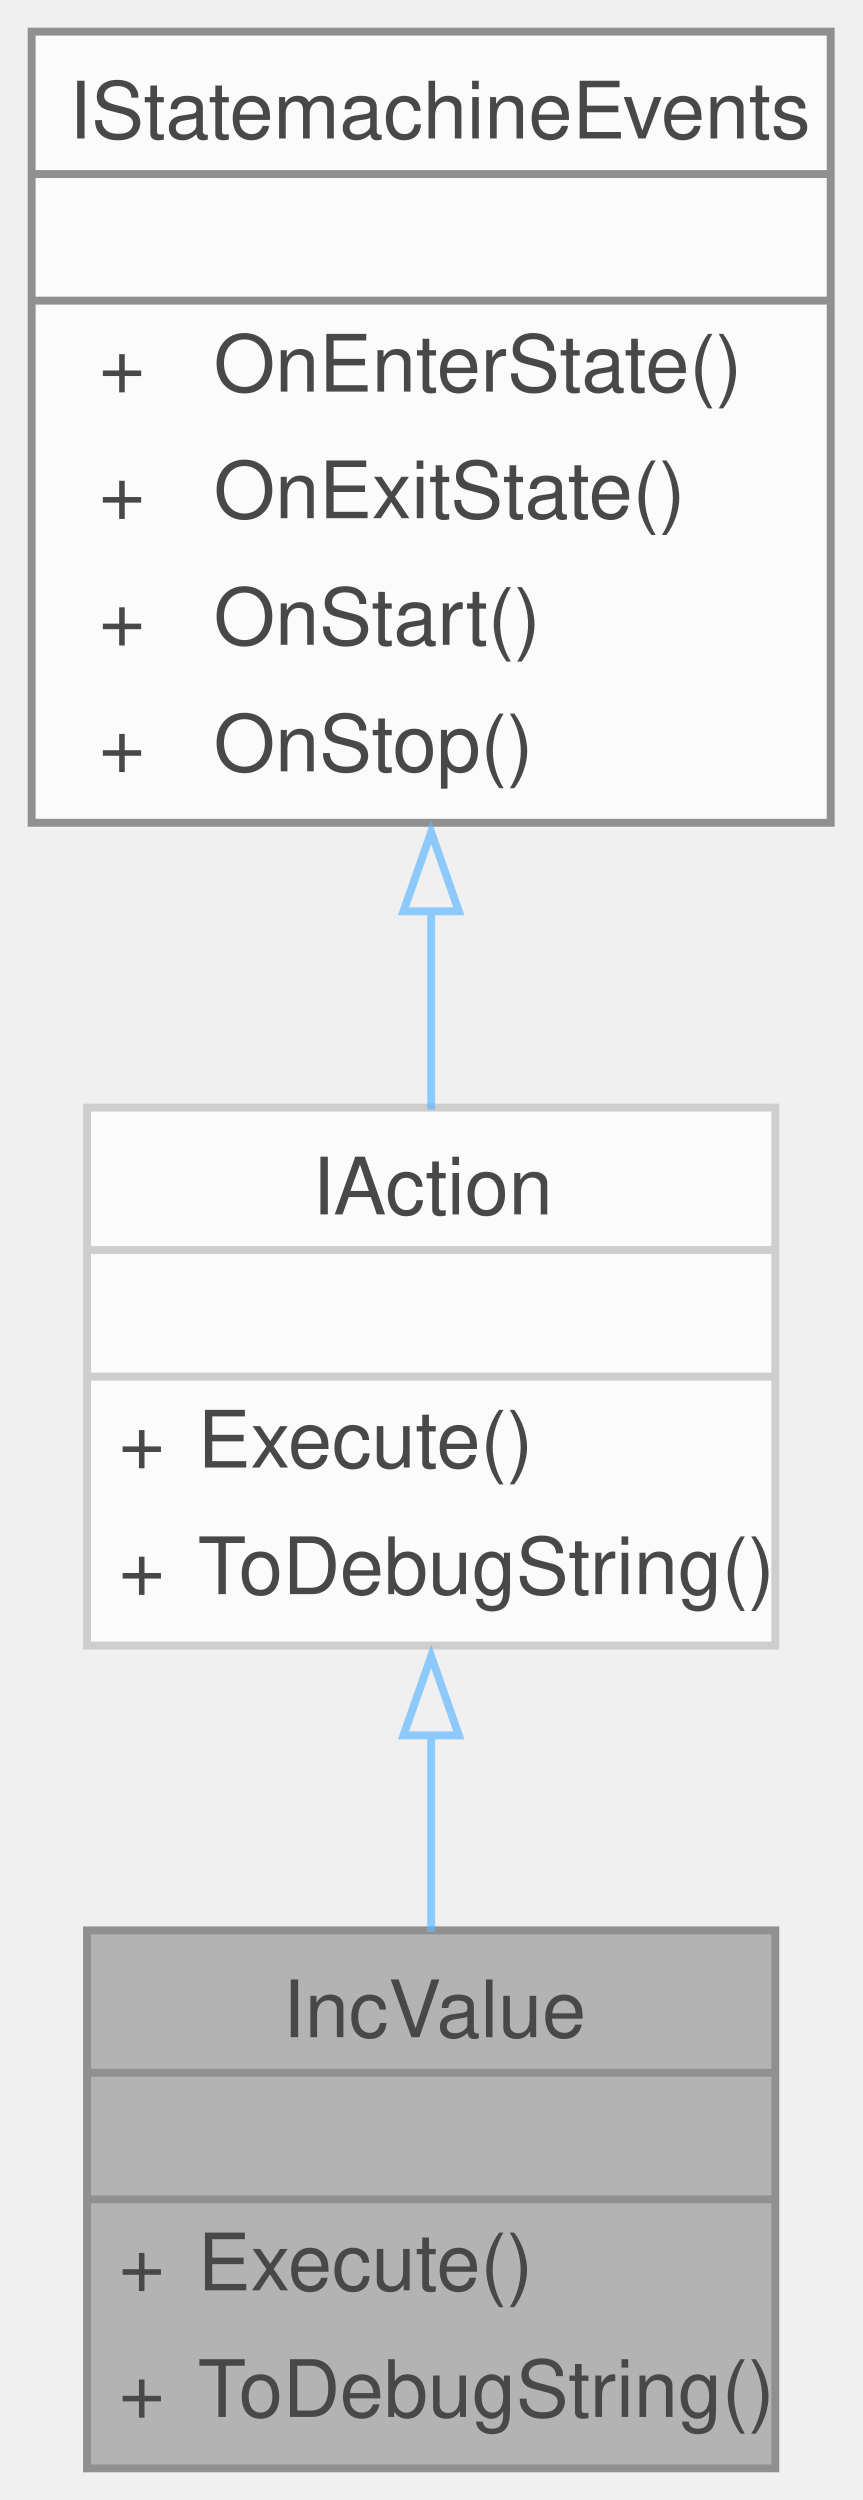
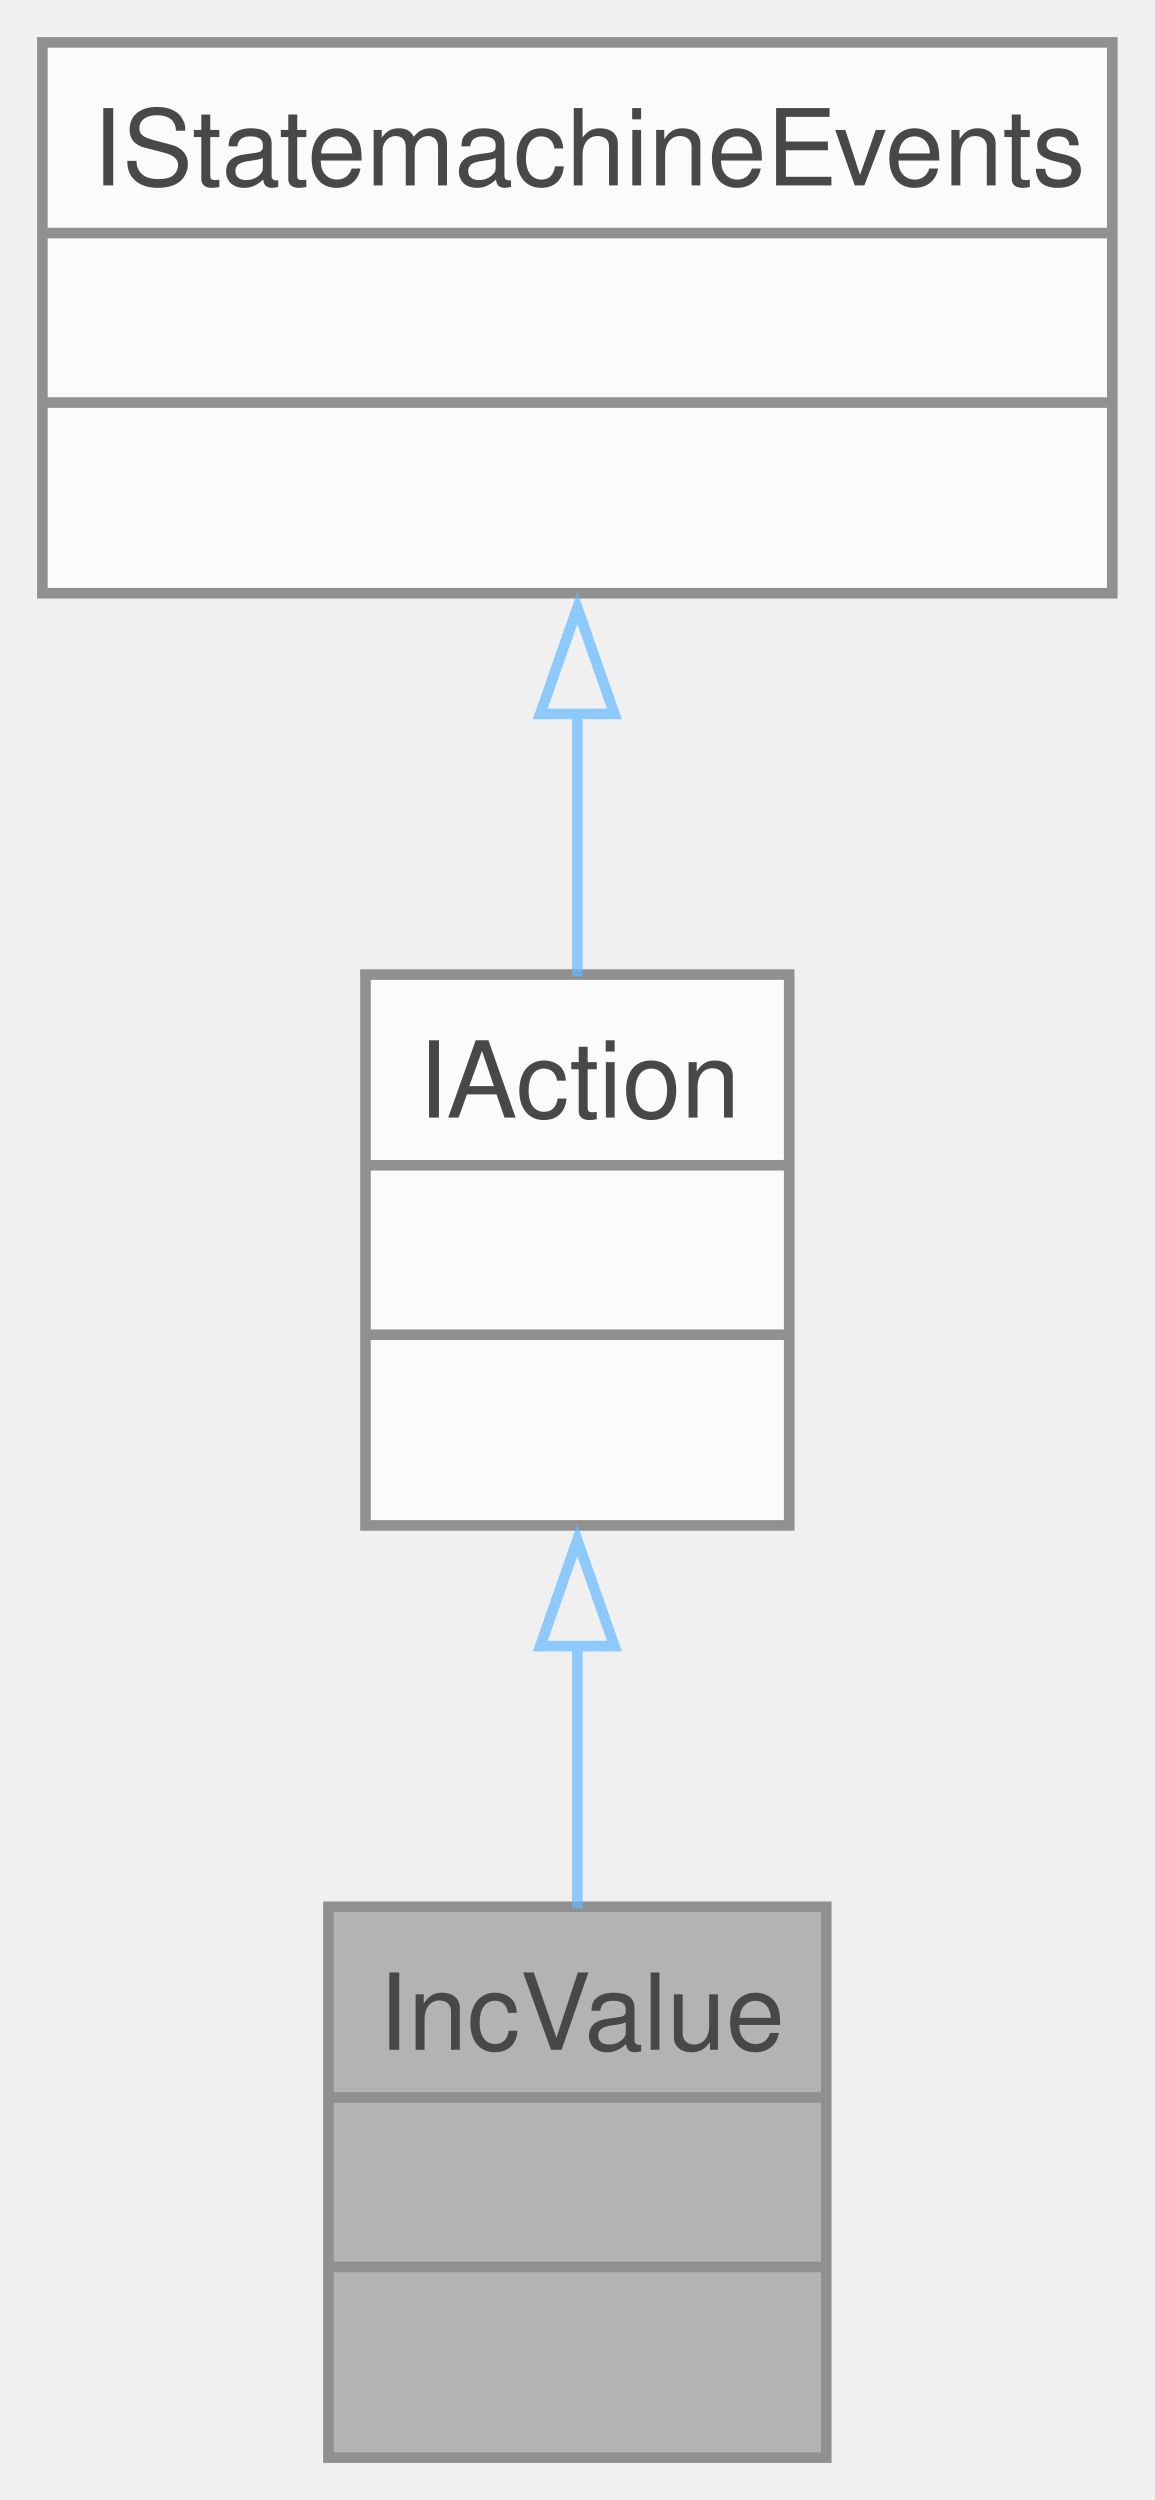
- <svg xmlns="http://www.w3.org/2000/svg" xmlns:xlink="http://www.w3.org/1999/xlink" width="109pt" height="316pt" viewBox="0.00 0.00 109.00 316.00">
+ <svg xmlns="http://www.w3.org/2000/svg" xmlns:xlink="http://www.w3.org/1999/xlink" width="109pt" height="236pt" viewBox="0.00 0.00 109.00 236.00">
  <svg id="main" version="1.1" xml:space="preserve">
    <style type="text/css">
.node, .edge {opacity: 0.7;}
.node.selected, .edge.selected {opacity: 1;}
.edge:hover path { stroke: red; }
.edge:hover polygon { stroke: red; fill: red; }
</style>
    <svg id="graph" class="graph">
-       <g id="graph0" class="graph" transform="scale(1 1) rotate(0) translate(4 312)">
+       <g id="graph0" class="graph" transform="scale(1 1) rotate(0) translate(4 232)">
        <g id="Node000001" class="node">
          <g id="a_Node000001">
-             <a xlink:title=" ">
-               <polygon fill="#999999" stroke="none" points="94,-68 7,-68 7,0 94,0 94,-68" />
-               <text text-anchor="start" x="31.75" y="-54.5" font-family="Helvetica,sans-Serif" font-size="10.00">IncValue</text>
-               <text text-anchor="start" x="49" y="-38.5" font-family="Helvetica,sans-Serif" font-size="10.00"> </text>
-               <text text-anchor="start" x="11" y="-22.5" font-family="Helvetica,sans-Serif" font-size="10.00">+</text>
-               <text text-anchor="start" x="21" y="-22.5" font-family="Helvetica,sans-Serif" font-size="10.00">Execute()</text>
-               <text text-anchor="start" x="11" y="-6.5" font-family="Helvetica,sans-Serif" font-size="10.00">+</text>
-               <text text-anchor="start" x="21" y="-6.5" font-family="Helvetica,sans-Serif" font-size="10.00">ToDebugString()</text>
-               <polygon fill="#666666" stroke="#666666" points="7,-50 7,-50 94,-50 94,-50 7,-50" />
-               <polygon fill="#666666" stroke="#666666" points="7,-34 7,-34 94,-34 94,-34 7,-34" />
-               <polygon fill="none" stroke="#666666" points="7,0 7,-68 94,-68 94,0 7,0" />
+             <a xlink:title="Increments an integer value by 1.">
+               <polygon fill="#999999" stroke="none" points="74,-52 27,-52 27,0 74,0 74,-52" />
+               <text text-anchor="start" x="31.75" y="-38.5" font-family="Helvetica,sans-Serif" font-size="10.00">IncValue</text>
+               <text text-anchor="start" x="49" y="-22.5" font-family="Helvetica,sans-Serif" font-size="10.00"> </text>
+               <text text-anchor="start" x="49" y="-6.5" font-family="Helvetica,sans-Serif" font-size="10.00"> </text>
+               <polygon fill="#666666" stroke="#666666" points="27,-34 27,-34 74,-34 74,-34 27,-34" />
+               <polygon fill="#666666" stroke="#666666" points="27,-18 27,-18 74,-18 74,-18 27,-18" />
+               <polygon fill="none" stroke="#666666" points="27,0 27,-52 74,-52 74,0 27,0" />
            </a>
          </g>
        </g>
        <g id="Node000002" class="node">
          <g id="a_Node000002">
-             <a xlink:href="interface_code_smile_1_1_statemachine_1_1_i_action.html" target="_top" xlink:title=" ">
-               <polygon fill="white" stroke="none" points="94,-172 7,-172 7,-104 94,-104 94,-172" />
-               <text text-anchor="start" x="35.5" y="-158.5" font-family="Helvetica,sans-Serif" font-size="10.00">IAction</text>
-               <text text-anchor="start" x="49" y="-142.5" font-family="Helvetica,sans-Serif" font-size="10.00"> </text>
-               <text text-anchor="start" x="11" y="-126.5" font-family="Helvetica,sans-Serif" font-size="10.00">+</text>
-               <text text-anchor="start" x="21" y="-126.5" font-family="Helvetica,sans-Serif" font-size="10.00">Execute()</text>
-               <text text-anchor="start" x="11" y="-110.5" font-family="Helvetica,sans-Serif" font-size="10.00">+</text>
-               <text text-anchor="start" x="21" y="-110.5" font-family="Helvetica,sans-Serif" font-size="10.00">ToDebugString()</text>
-               <polygon fill="#bfbfbf" stroke="#bfbfbf" points="7,-154 7,-154 94,-154 94,-154 7,-154" />
-               <polygon fill="#bfbfbf" stroke="#bfbfbf" points="7,-138 7,-138 94,-138 94,-138 7,-138" />
-               <polygon fill="none" stroke="#bfbfbf" points="7,-104 7,-172 94,-172 94,-104 7,-104" />
+             <a xlink:href="interface_code_smile_1_1_statemachine_1_1_i_action.html" target="_top" xlink:title="Marks a class as a FSM Action.">
+               <polygon fill="white" stroke="none" points="70.5,-140 30.5,-140 30.5,-88 70.5,-88 70.5,-140" />
+               <text text-anchor="start" x="35.5" y="-126.5" font-family="Helvetica,sans-Serif" font-size="10.00">IAction</text>
+               <text text-anchor="start" x="49" y="-110.5" font-family="Helvetica,sans-Serif" font-size="10.00"> </text>
+               <text text-anchor="start" x="49" y="-94.5" font-family="Helvetica,sans-Serif" font-size="10.00"> </text>
+               <polygon fill="#666666" stroke="#666666" points="30.5,-122 30.5,-122 70.5,-122 70.5,-122 30.5,-122" />
+               <polygon fill="#666666" stroke="#666666" points="30.5,-106 30.5,-106 70.5,-106 70.5,-106 30.5,-106" />
+               <polygon fill="none" stroke="#666666" points="30.5,-88 30.5,-140 70.5,-140 70.5,-88 30.5,-88" />
            </a>
          </g>
        </g>
        <g id="edge1_Node000001_Node000002" class="edge">
          <g id="a_edge1_Node000001_Node000002">
            <a xlink:title=" ">
-               <path fill="none" stroke="#63b8ff" d="M50.5,-92.91C50.5,-84.47 50.5,-75.78 50.5,-67.77" />
-               <polygon fill="none" stroke="#63b8ff" points="47,-92.65 50.5,-102.65 54,-92.65 47,-92.65" />
+               <path fill="none" stroke="#63b8ff" d="M50.5,-76.66C50.5,-68.29 50.5,-59.57 50.5,-51.82" />
+               <polygon fill="none" stroke="#63b8ff" points="47,-76.61 50.5,-86.61 54,-76.61 47,-76.61" />
            </a>
          </g>
        </g>
        <g id="Node000003" class="node">
          <g id="a_Node000003">
            <a xlink:href="interface_code_smile_1_1_statemachine_1_1_i_statemachine_events.html" target="_top" xlink:title="Event methods that the Statemachine calls at specific times.">
-               <polygon fill="white" stroke="none" points="101,-308 0,-308 0,-208 101,-208 101,-308" />
-               <text text-anchor="start" x="4.75" y="-294.5" font-family="Helvetica,sans-Serif" font-size="10.00">IStatemachineEvents</text>
-               <text text-anchor="start" x="49" y="-278.5" font-family="Helvetica,sans-Serif" font-size="10.00"> </text>
-               <text text-anchor="start" x="8.5" y="-262.5" font-family="Helvetica,sans-Serif" font-size="10.00">+</text>
-               <text text-anchor="start" x="23" y="-262.5" font-family="Helvetica,sans-Serif" font-size="10.00">OnEnterState()</text>
-               <text text-anchor="start" x="8.5" y="-246.5" font-family="Helvetica,sans-Serif" font-size="10.00">+</text>
-               <text text-anchor="start" x="23" y="-246.5" font-family="Helvetica,sans-Serif" font-size="10.00">OnExitState()</text>
-               <text text-anchor="start" x="8.5" y="-230.5" font-family="Helvetica,sans-Serif" font-size="10.00">+</text>
-               <text text-anchor="start" x="23" y="-230.5" font-family="Helvetica,sans-Serif" font-size="10.00">OnStart()</text>
-               <text text-anchor="start" x="8.5" y="-214.5" font-family="Helvetica,sans-Serif" font-size="10.00">+</text>
-               <text text-anchor="start" x="23" y="-214.5" font-family="Helvetica,sans-Serif" font-size="10.00">OnStop()</text>
-               <polygon fill="#666666" stroke="#666666" points="0,-290 0,-290 101,-290 101,-290 0,-290" />
-               <polygon fill="#666666" stroke="#666666" points="0,-274 0,-274 101,-274 101,-274 0,-274" />
-               <polygon fill="none" stroke="#666666" points="0,-208 0,-308 101,-308 101,-208 0,-208" />
+               <polygon fill="white" stroke="none" points="101,-228 0,-228 0,-176 101,-176 101,-228" />
+               <text text-anchor="start" x="4.75" y="-214.5" font-family="Helvetica,sans-Serif" font-size="10.00">IStatemachineEvents</text>
+               <text text-anchor="start" x="49" y="-198.5" font-family="Helvetica,sans-Serif" font-size="10.00"> </text>
+               <text text-anchor="start" x="49" y="-182.5" font-family="Helvetica,sans-Serif" font-size="10.00"> </text>
+               <polygon fill="#666666" stroke="#666666" points="0,-210 0,-210 101,-210 101,-210 0,-210" />
+               <polygon fill="#666666" stroke="#666666" points="0,-194 0,-194 101,-194 101,-194 0,-194" />
+               <polygon fill="none" stroke="#666666" points="0,-176 0,-228 101,-228 101,-176 0,-176" />
            </a>
          </g>
        </g>
        <g id="edge2_Node000002_Node000003" class="edge">
          <g id="a_edge2_Node000002_Node000003">
            <a xlink:title=" ">
-               <path fill="none" stroke="#63b8ff" d="M50.5,-196.96C50.5,-188.28 50.5,-179.62 50.5,-171.75" />
-               <polygon fill="none" stroke="#63b8ff" points="47,-196.81 50.5,-206.81 54,-196.81 47,-196.81" />
+               <path fill="none" stroke="#63b8ff" d="M50.5,-164.66C50.5,-156.29 50.5,-147.57 50.5,-139.82" />
+               <polygon fill="none" stroke="#63b8ff" points="47,-164.61 50.5,-174.61 54,-164.61 47,-164.61" />
            </a>
          </g>
        </g>
      </g>
    </svg>
  </svg>
  <style type="text/css">

[data-mouse-over-selected='false'] { opacity: 0.7; }
[data-mouse-over-selected='true']  { opacity: 1.0; }

</style>
</svg>
